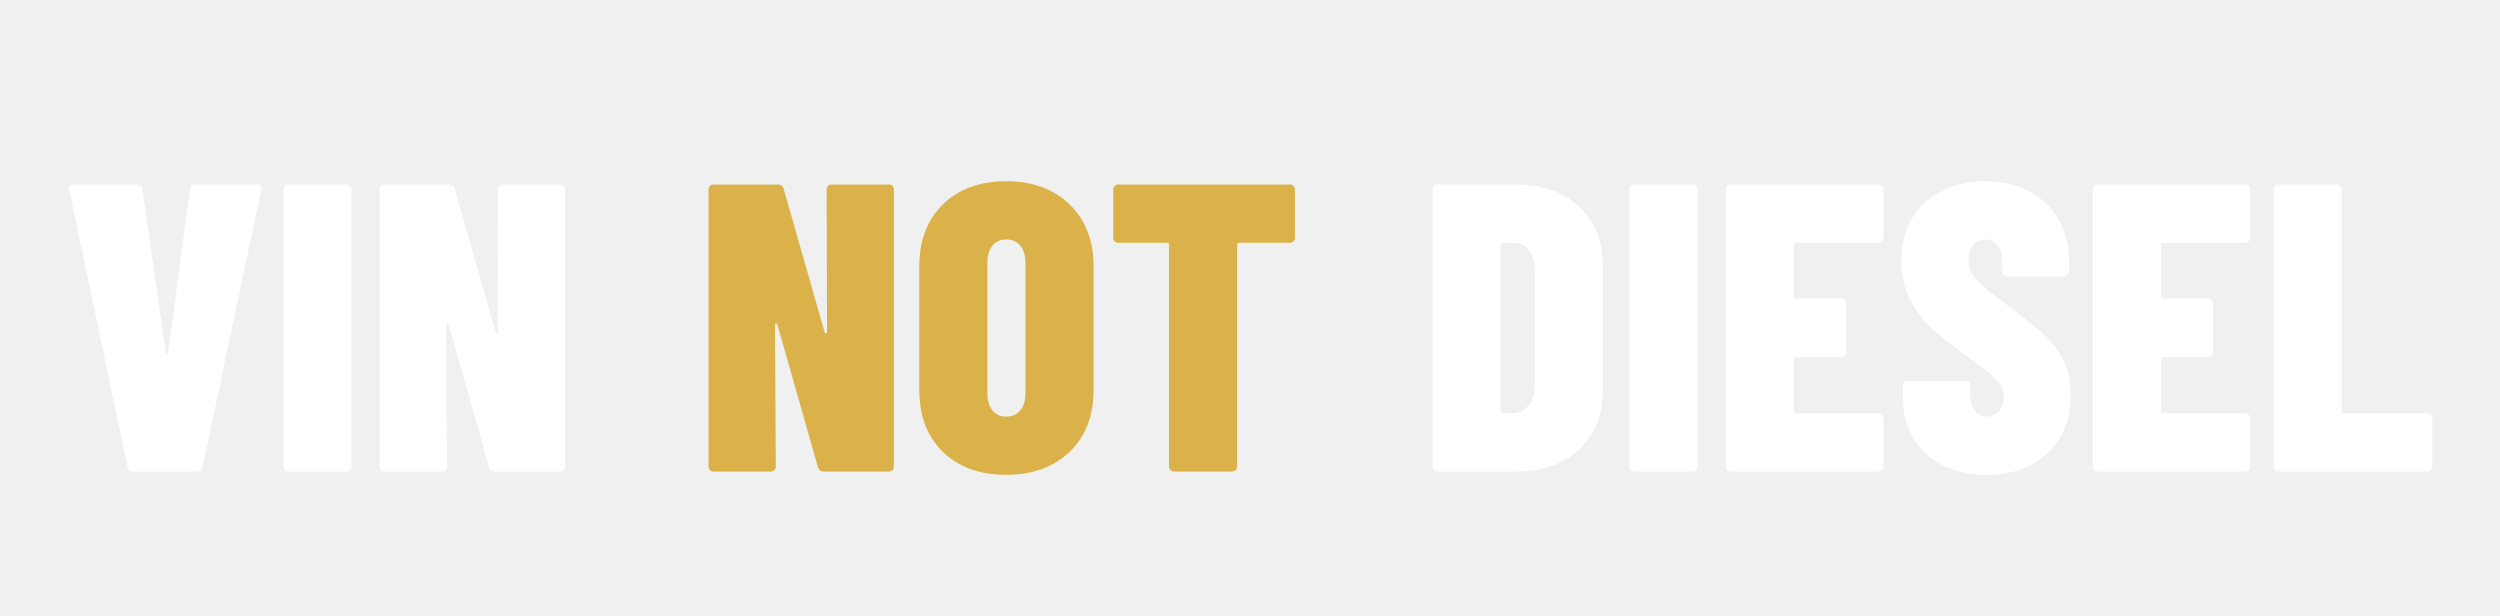
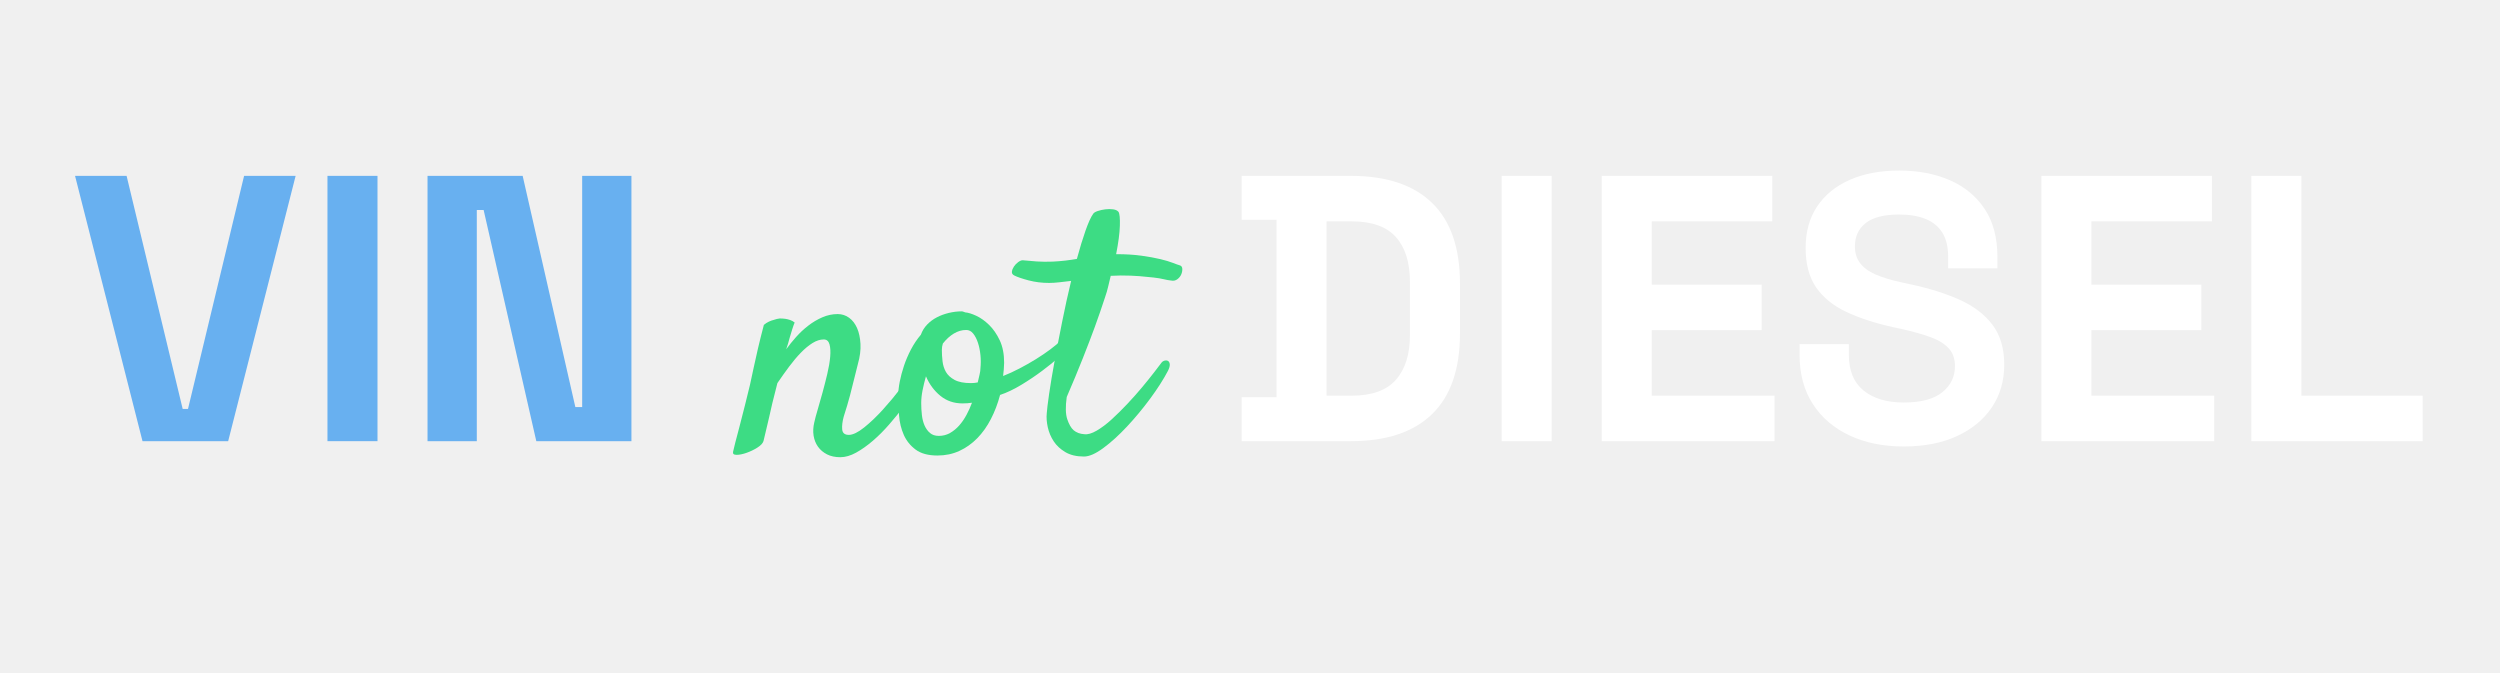
- <svg xmlns="http://www.w3.org/2000/svg" viewBox="0 0 975.52 240.00" width="975.52" height="240.00" role="img" aria-label="Vin Not Diesel">
+ <svg xmlns="http://www.w3.org/2000/svg" viewBox="0 0 923.45 248.24" width="923.45" height="248.24" role="img" aria-label="Vin not Diesel">
  <g id="wordmark">
-     <path fill="#FFFFFF" d="M49.76 182.24 27.04 74.08 26.88 73.44Q26.88 72.0 28.64 72.0H53.44Q55.36 72.0 55.52 73.76L64.64 137.6Q64.8 138.24 65.2 138.16Q65.6 138.08 65.6 137.6L74.08 73.76Q74.24 72.0 76.16 72.0H100.32Q102.4 72.0 101.92 74.08L79.04 182.24Q78.72 184.0 76.96 184.0H51.84Q50.08 184.0 49.76 182.24Z" />
-     <path fill="#FFFFFF" d="M110.56 182.08V73.92Q110.56 73.12 111.12 72.56Q111.68 72.0 112.48 72.0H135.2Q136.0 72.0 136.56 72.56Q137.12 73.12 137.12 73.92V182.08Q137.12 182.88 136.56 183.44Q136.0 184.0 135.2 184.0H112.48Q111.68 184.0 111.12 183.44Q110.56 182.88 110.56 182.08Z" />
-     <path fill="#FFFFFF" d="M196.16 72.0H218.56Q219.36 72.0 219.92 72.56Q220.48 73.12 220.48 73.92V182.08Q220.48 182.88 219.92 183.44Q219.36 184.0 218.56 184.0H193.12Q191.36 184.0 190.88 182.4L175.04 126.72Q174.88 126.24 174.48 126.16Q174.08 126.08 174.08 126.72L174.4 182.08Q174.4 182.88 173.84 183.44Q173.28 184.0 172.48 184.0H150.08Q149.28 184.0 148.72 183.44Q148.16 182.88 148.16 182.08V73.92Q148.16 73.12 148.72 72.56Q149.28 72.0 150.08 72.0H175.2Q176.96 72.0 177.44 73.6L193.44 129.6Q193.6 130.08 194.0 130.08Q194.4 130.08 194.4 129.44L194.24 73.92Q194.24 73.12 194.8 72.56Q195.36 72.0 196.16 72.0Z" />
-     <path fill="#DBB24A" d="M324.48 72.0H346.88Q347.68 72.0 348.24 72.56Q348.8 73.12 348.8 73.92V182.08Q348.8 182.88 348.24 183.44Q347.68 184.0 346.88 184.0H321.44Q319.68 184.0 319.2 182.4L303.36 126.72Q303.2 126.24 302.8 126.16Q302.4 126.08 302.4 126.72L302.72 182.08Q302.72 182.88 302.16 183.44Q301.6 184.0 300.8 184.0H278.4Q277.6 184.0 277.04 183.44Q276.48 182.88 276.48 182.08V73.92Q276.48 73.12 277.04 72.56Q277.6 72.0 278.4 72.0H303.52Q305.28 72.0 305.76 73.6L321.76 129.6Q321.92 130.08 322.32 130.08Q322.72 130.08 322.72 129.44L322.56 73.92Q322.56 73.12 323.12 72.56Q323.68 72.0 324.48 72.0Z" />
-     <path fill="#DBB24A" d="M358.72 152.16V103.84Q358.72 88.8 367.92 79.76Q377.12 70.72 392.64 70.72Q408.0 70.72 417.36 79.76Q426.72 88.8 426.72 103.84V152.16Q426.72 167.36 417.36 176.32Q408.0 185.28 392.64 185.28Q377.12 185.28 367.92 176.32Q358.72 167.36 358.72 152.16ZM400.16 153.28V102.72Q400.16 98.4 398.16 95.92Q396.16 93.44 392.64 93.44Q389.12 93.44 387.2 95.92Q385.28 98.4 385.28 102.72V153.28Q385.28 157.6 387.2 160.08Q389.12 162.56 392.64 162.56Q396.16 162.56 398.16 160.08Q400.16 157.6 400.16 153.28Z" />
-     <path fill="#DBB24A" d="M505.28 73.92V92.8Q505.28 93.6 504.72 94.16Q504.16 94.72 503.36 94.72H483.52Q482.72 94.72 482.72 95.52V182.08Q482.72 182.88 482.16 183.44Q481.6 184.0 480.8 184.0H458.08Q457.28 184.0 456.72 183.44Q456.16 182.88 456.16 182.08V95.52Q456.16 94.72 455.36 94.72H436.32Q435.52 94.72 434.96 94.16Q434.4 93.6 434.4 92.8V73.92Q434.4 73.12 434.96 72.56Q435.52 72.0 436.32 72.0H503.36Q504.16 72.0 504.72 72.56Q505.28 73.12 505.28 73.92Z" />
-     <path fill="#FFFFFF" d="M559.04 182.08V73.92Q559.04 73.12 559.6 72.56Q560.16 72.0 560.96 72.0H591.52Q606.88 72.0 616.16 80.64Q625.44 89.28 625.44 103.52V152.48Q625.44 166.72 616.16 175.36Q606.88 184.0 591.52 184.0H560.96Q560.16 184.0 559.6 183.44Q559.04 182.88 559.04 182.08ZM586.4 161.28 590.88 161.12Q594.24 160.96 596.48 158.16Q598.72 155.36 598.88 150.72V105.28Q598.88 100.48 596.64 97.6Q594.4 94.72 590.72 94.72H586.4Q585.6 94.72 585.6 95.52V160.48Q585.6 161.28 586.4 161.28Z" />
-     <path fill="#FFFFFF" d="M635.84 182.08V73.92Q635.84 73.12 636.4 72.56Q636.96 72.0 637.76 72.0H660.48Q661.28 72.0 661.84 72.56Q662.4 73.12 662.4 73.92V182.08Q662.4 182.88 661.84 183.44Q661.28 184.0 660.48 184.0H637.76Q636.96 184.0 636.4 183.44Q635.84 182.88 635.84 182.08Z" />
-     <path fill="#FFFFFF" d="M732.96 94.72H700.8Q700.0 94.72 700.0 95.52V115.68Q700.0 116.48 700.8 116.48H718.4Q719.2 116.48 719.76 117.04Q720.32 117.6 720.32 118.4V137.44Q720.32 138.24 719.76 138.8Q719.2 139.36 718.4 139.36H700.8Q700.0 139.36 700.0 140.16V160.48Q700.0 161.28 700.8 161.28H732.96Q733.76 161.28 734.32 161.84Q734.88 162.4 734.88 163.2V182.08Q734.88 182.88 734.32 183.44Q733.76 184.0 732.96 184.0H675.36Q674.56 184.0 674.0 183.44Q673.44 182.88 673.44 182.08V73.92Q673.44 73.12 674.0 72.56Q674.56 72.0 675.36 72.0H732.96Q733.76 72.0 734.32 72.56Q734.88 73.12 734.88 73.92V92.8Q734.88 93.6 734.32 94.16Q733.76 94.72 732.96 94.72Z" />
-     <path fill="#FFFFFF" d="M742.56 155.52V150.56Q742.56 149.76 743.12 149.2Q743.68 148.64 744.48 148.64H766.88Q767.68 148.64 768.24 149.2Q768.8 149.76 768.8 150.56V154.24Q768.8 158.08 770.64 160.32Q772.48 162.56 775.36 162.56Q778.24 162.56 780.08 160.4Q781.92 158.24 781.92 154.88Q781.92 151.2 779.04 148.24Q776.16 145.28 767.52 139.04Q759.52 133.28 754.4 128.72Q749.28 124.16 745.6 117.36Q741.92 110.56 741.92 101.6Q741.92 92.48 746.0 85.44Q750.08 78.4 757.52 74.56Q764.96 70.72 774.56 70.72Q784.32 70.72 791.76 74.64Q799.2 78.56 803.28 85.68Q807.36 92.8 807.36 102.08V105.92Q807.36 106.72 806.8 107.28Q806.24 107.84 805.44 107.84H783.2Q782.4 107.84 781.84 107.28Q781.28 106.72 781.28 105.92V101.44Q781.28 97.92 779.36 95.68Q777.44 93.44 774.56 93.44Q771.68 93.44 769.92 95.68Q768.16 97.92 768.16 101.6Q768.16 105.6 770.88 108.8Q773.6 112.0 781.92 118.08Q792 125.6 797.12 130.24Q802.24 134.88 805.12 140.56Q808 146.24 808 153.92Q808 168.32 798.96 176.8Q789.92 185.28 775.2 185.28Q765.44 185.28 758.08 181.52Q750.72 177.76 746.64 170.96Q742.56 164.16 742.56 155.52Z" />
-     <path fill="#FFFFFF" d="M876.16 94.72H844Q843.2 94.72 843.2 95.52V115.68Q843.2 116.48 844 116.48H861.6Q862.4 116.48 862.96 117.04Q863.52 117.6 863.52 118.4V137.44Q863.52 138.24 862.96 138.8Q862.4 139.36 861.6 139.36H844Q843.2 139.36 843.2 140.16V160.48Q843.2 161.28 844 161.28H876.16Q876.96 161.28 877.52 161.84Q878.08 162.4 878.08 163.2V182.08Q878.08 182.88 877.52 183.44Q876.96 184.0 876.16 184.0H818.56Q817.76 184.0 817.2 183.44Q816.64 182.88 816.64 182.08V73.92Q816.64 73.12 817.2 72.56Q817.76 72.0 818.56 72.0H876.16Q876.96 72.0 877.52 72.56Q878.08 73.12 878.08 73.92V92.8Q878.08 93.6 877.52 94.16Q876.96 94.72 876.16 94.72Z" />
-     <path fill="#FFFFFF" d="M887.2 182.08V73.92Q887.2 73.12 887.76 72.56Q888.32 72.0 889.12 72.0H911.84Q912.64 72.0 913.2 72.56Q913.76 73.12 913.76 73.92V160.48Q913.76 161.28 914.56 161.28H947.2Q948 161.28 948.56 161.84Q949.12 162.4 949.12 163.2V182.08Q949.12 182.88 948.56 183.44Q948 184.0 947.2 184.0H889.12Q888.32 184.0 887.76 183.44Q887.2 182.88 887.2 182.08Z" />
+     <path fill="#68B0F0" d="M52.64 162.96 27.72 64.96H46.76L67.48 151.06H69.44L90.16 64.96H109.2L84.28 162.96Z" />
+     <path fill="#68B0F0" d="M120.96 162.96V64.96H139.44V162.96Z" />
+     <path fill="#68B0F0" d="M157.92 162.96V64.96H193.06L212.52 150.36H215.04V64.96H233.24V162.96H198.1L178.64 77.56H176.12V162.96Z" />
+     <path fill="#3DDC84" d="M310.405 168.885Q307.53 168.885 305.468 167.823Q303.405 166.76 302.155 165.01Q300.905 163.26 300.53 160.948Q300.155 158.635 300.78 156.01Q301.155 154.26 302.03 151.323Q302.905 148.385 303.843 144.948Q304.78 141.51 305.593 138.073Q306.405 134.635 306.655 131.823Q306.905 129.01 306.405 127.198Q305.905 125.385 304.28 125.385Q302.28 125.385 300.155 126.698Q298.03 128.01 295.843 130.26Q293.655 132.51 291.468 135.448Q289.28 138.385 287.155 141.51Q286.03 145.76 285.28 148.948Q284.53 152.135 283.968 154.698Q283.405 157.26 282.905 159.198Q282.405 161.135 282.03 162.885Q281.655 164.135 279.78 165.323Q277.905 166.51 275.78 167.26Q273.655 168.01 272.093 168.01Q270.53 168.01 270.78 166.885Q270.905 166.135 271.593 163.51Q272.28 160.885 273.218 157.323Q274.155 153.76 275.155 149.76Q276.155 145.76 277.03 142.135Q277.655 139.26 278.405 135.76Q279.03 132.76 279.968 128.76Q280.905 124.76 282.155 120.01Q283.03 119.26 283.968 118.823Q284.905 118.385 285.905 118.135Q286.905 117.76 288.03 117.635Q289.03 117.635 290.03 117.76Q290.905 117.885 291.843 118.198Q292.78 118.51 293.53 119.135Q293.155 120.01 292.655 121.573Q292.155 123.135 291.655 124.885Q291.155 126.885 290.405 129.01Q292.03 126.76 294.093 124.448Q296.155 122.135 298.593 120.26Q301.03 118.385 303.78 117.198Q306.53 116.01 309.405 116.01Q311.78 116.01 313.655 117.385Q315.53 118.76 316.593 121.198Q317.655 123.635 317.843 127.01Q318.03 130.385 316.905 134.385L315.53 139.885Q314.905 142.51 313.968 146.073Q313.03 149.635 311.655 153.885Q310.905 156.635 311.093 158.635Q311.28 160.635 313.53 160.635Q315.78 160.635 319.218 157.885Q322.655 155.135 326.155 151.26Q329.655 147.385 332.78 143.323Q335.905 139.26 337.53 136.76Q338.655 135.135 339.655 134.635Q340.655 134.135 341.218 134.51Q341.78 134.885 341.78 136.198Q341.78 137.51 340.78 139.51Q339.905 141.26 338.093 144.135Q336.28 147.01 333.78 150.26Q331.28 153.51 328.405 156.823Q325.53 160.135 322.405 162.823Q319.28 165.51 316.218 167.198Q313.155 168.885 310.405 168.885Z" />
+     <path fill="#3DDC84" d="M369.405 145.885Q368.155 150.635 366.03 154.76Q363.905 158.885 360.968 161.885Q358.03 164.885 354.343 166.573Q350.655 168.26 346.28 168.26Q341.155 168.26 338.218 166.073Q335.28 163.885 333.843 160.635Q332.405 157.385 332.093 153.51Q331.78 149.635 331.78 146.26Q331.78 143.885 332.343 141.01Q332.905 138.135 333.905 135.135Q334.905 132.135 336.468 129.135Q338.03 126.135 340.155 123.635Q340.905 121.51 342.468 119.885Q344.03 118.26 346.093 117.198Q348.155 116.135 350.53 115.573Q352.905 115.01 355.155 115.01Q355.53 115.01 355.843 115.135Q356.155 115.26 356.53 115.385Q358.155 115.51 360.593 116.635Q363.03 117.76 365.343 120.01Q367.655 122.26 369.28 125.698Q370.905 129.135 370.905 134.01Q370.905 135.01 370.78 136.448Q370.655 137.885 370.53 138.885Q373.405 137.76 376.53 136.135Q379.655 134.51 382.593 132.698Q385.53 130.885 388.03 129.01Q390.53 127.135 392.03 125.635Q393.28 124.51 394.155 124.385Q395.03 124.26 395.405 124.885Q395.78 125.51 395.53 126.635Q395.28 127.76 394.155 129.135Q393.53 129.885 390.968 132.135Q388.405 134.385 384.905 137.01Q381.405 139.635 377.28 142.135Q373.155 144.635 369.405 145.885ZM348.28 126.885Q347.905 128.01 347.905 129.26Q347.905 131.26 348.155 133.448Q348.405 135.635 349.405 137.385Q350.405 139.135 352.593 140.323Q354.78 141.51 358.655 141.51Q359.28 141.51 359.905 141.448Q360.53 141.385 361.155 141.26Q361.53 139.635 361.843 138.323Q362.155 137.01 362.155 136.01Q362.405 133.635 362.155 131.135Q361.905 128.635 361.218 126.573Q360.53 124.51 359.468 123.198Q358.405 121.885 356.905 121.885Q354.53 121.885 352.343 123.198Q350.155 124.51 348.28 126.885ZM340.28 148.885Q340.28 151.135 340.53 153.323Q340.78 155.51 341.53 157.198Q342.28 158.885 343.53 159.948Q344.78 161.01 346.78 161.01Q349.03 161.01 350.905 159.948Q352.78 158.885 354.28 157.198Q355.78 155.51 356.968 153.323Q358.155 151.135 359.03 148.76Q358.155 148.885 357.343 148.948Q356.53 149.01 355.53 149.01Q350.78 149.01 347.343 146.198Q343.905 143.385 342.03 139.01Q341.28 141.635 340.78 144.135Q340.28 146.635 340.28 148.885Z" />
+     <path fill="#3DDC84" d="M428.905 134.135Q429.405 133.385 430.218 133.198Q431.03 133.01 431.53 133.385Q432.03 133.76 432.093 134.635Q432.155 135.51 431.405 137.01Q428.905 141.76 424.843 147.26Q420.78 152.76 416.28 157.573Q411.78 162.385 407.53 165.51Q403.28 168.635 400.405 168.635Q396.28 168.635 393.53 167.01Q390.78 165.385 389.218 163.01Q387.655 160.635 387.03 157.823Q386.405 155.01 386.655 152.635Q386.78 150.635 387.53 145.448Q388.28 140.26 389.53 133.448Q390.78 126.635 392.343 118.823Q393.905 111.01 395.655 103.76Q393.53 104.01 391.405 104.26Q389.28 104.51 387.53 104.51Q383.53 104.51 379.968 103.573Q376.405 102.635 374.655 101.76Q373.655 101.26 373.78 100.323Q373.905 99.385 374.53 98.448Q375.155 97.51 376.093 96.823Q377.03 96.135 377.78 96.135Q380.155 96.385 382.905 96.573Q385.655 96.76 388.905 96.635Q391.28 96.51 393.468 96.26Q395.655 96.01 397.78 95.635Q399.405 89.635 400.968 85.198Q402.53 80.76 403.78 79.01Q404.155 78.385 405.468 77.948Q406.78 77.51 408.28 77.323Q409.78 77.135 411.155 77.323Q412.53 77.51 413.155 78.26Q413.78 79.26 413.655 83.385Q413.53 87.51 412.28 93.885Q417.53 93.885 421.593 94.448Q425.655 95.01 428.53 95.698Q431.405 96.385 433.155 97.073Q434.905 97.76 435.78 98.01Q436.655 98.26 436.718 99.26Q436.78 100.26 436.343 101.323Q435.905 102.385 434.905 103.135Q433.905 103.885 432.655 103.635Q431.405 103.51 429.843 103.135Q428.28 102.76 426.093 102.51Q423.905 102.26 420.905 102.01Q417.905 101.76 413.905 101.76Q413.155 101.76 412.218 101.823Q411.28 101.885 410.28 101.885Q409.78 103.885 409.343 105.823Q408.905 107.76 408.155 109.885Q406.53 114.885 404.405 120.76Q402.53 125.885 399.905 132.51Q397.28 139.135 394.03 146.635Q393.28 152.01 394.218 154.823Q395.155 157.635 396.53 158.885Q398.155 160.26 400.53 160.385Q402.405 160.635 405.093 159.073Q407.78 157.51 410.655 154.885Q413.53 152.26 416.468 149.135Q419.405 146.01 421.905 143.01Q424.405 140.01 426.28 137.573Q428.155 135.135 428.905 134.135Z" />
+     <path fill="#FFFFFF" d="M458.645 162.96V146.72H471.525V81.2H458.645V64.96H498.965Q518.705 64.96 528.995 74.97Q539.285 84.98 539.285 104.72V123.2Q539.285 142.94 528.995 152.95Q518.705 162.96 498.965 162.96ZM490.005 146.16H499.245Q510.445 146.16 515.625 140.28Q520.805 134.4 520.805 123.76V104.16Q520.805 93.38 515.625 87.57Q510.445 81.76 499.245 81.76H490.005Z" />
+     <path fill="#FFFFFF" d="M554.685 162.96V64.96H573.165V162.96Z" />
+     <path fill="#FFFFFF" d="M591.645 162.96V64.96H654.645V81.76H610.125V105.14H650.725V121.94H610.125V146.16H655.485V162.96Z" />
+     <path fill="#FFFFFF" d="M703.225 164.92Q691.885 164.92 683.205 160.86Q674.525 156.8 669.625 149.24Q664.725 141.68 664.725 131.04V127.12H682.925V131.04Q682.925 139.86 688.385 144.27Q693.845 148.68 703.225 148.68Q712.745 148.68 717.435 144.9Q722.125 141.12 722.125 135.24Q722.125 131.18 719.815 128.66Q717.505 126.14 713.095 124.53Q708.685 122.92 702.385 121.52L699.165 120.82Q689.085 118.58 681.875 115.15Q674.665 111.72 670.815 106.12Q666.965 100.52 666.965 91.56Q666.965 82.6 671.235 76.23Q675.505 69.86 683.275 66.43Q691.045 63 701.545 63Q712.045 63 720.235 66.57Q728.425 70.14 733.115 77.21Q737.805 84.28 737.805 94.92V99.12H719.605V94.92Q719.605 89.32 717.435 85.89Q715.265 82.46 711.205 80.85Q707.145 79.24 701.545 79.24Q693.145 79.24 689.155 82.39Q685.165 85.54 685.165 91Q685.165 94.64 687.055 97.16Q688.945 99.68 692.725 101.36Q696.505 103.04 702.385 104.3L705.605 105Q716.105 107.24 723.875 110.74Q731.645 114.24 735.985 119.98Q740.325 125.72 740.325 134.68Q740.325 143.64 735.775 150.43Q731.225 157.22 722.895 161.07Q714.565 164.92 703.225 164.92Z" />
+     <path fill="#FFFFFF" d="M754.045 162.96V64.96H817.045V81.76H772.525V105.14H813.125V121.94H772.525V146.16H817.885V162.96Z" />
+     <path fill="#FFFFFF" d="M831.605 162.96V64.96H850.085V146.16H894.885V162.96Z" />
  </g>
</svg>
